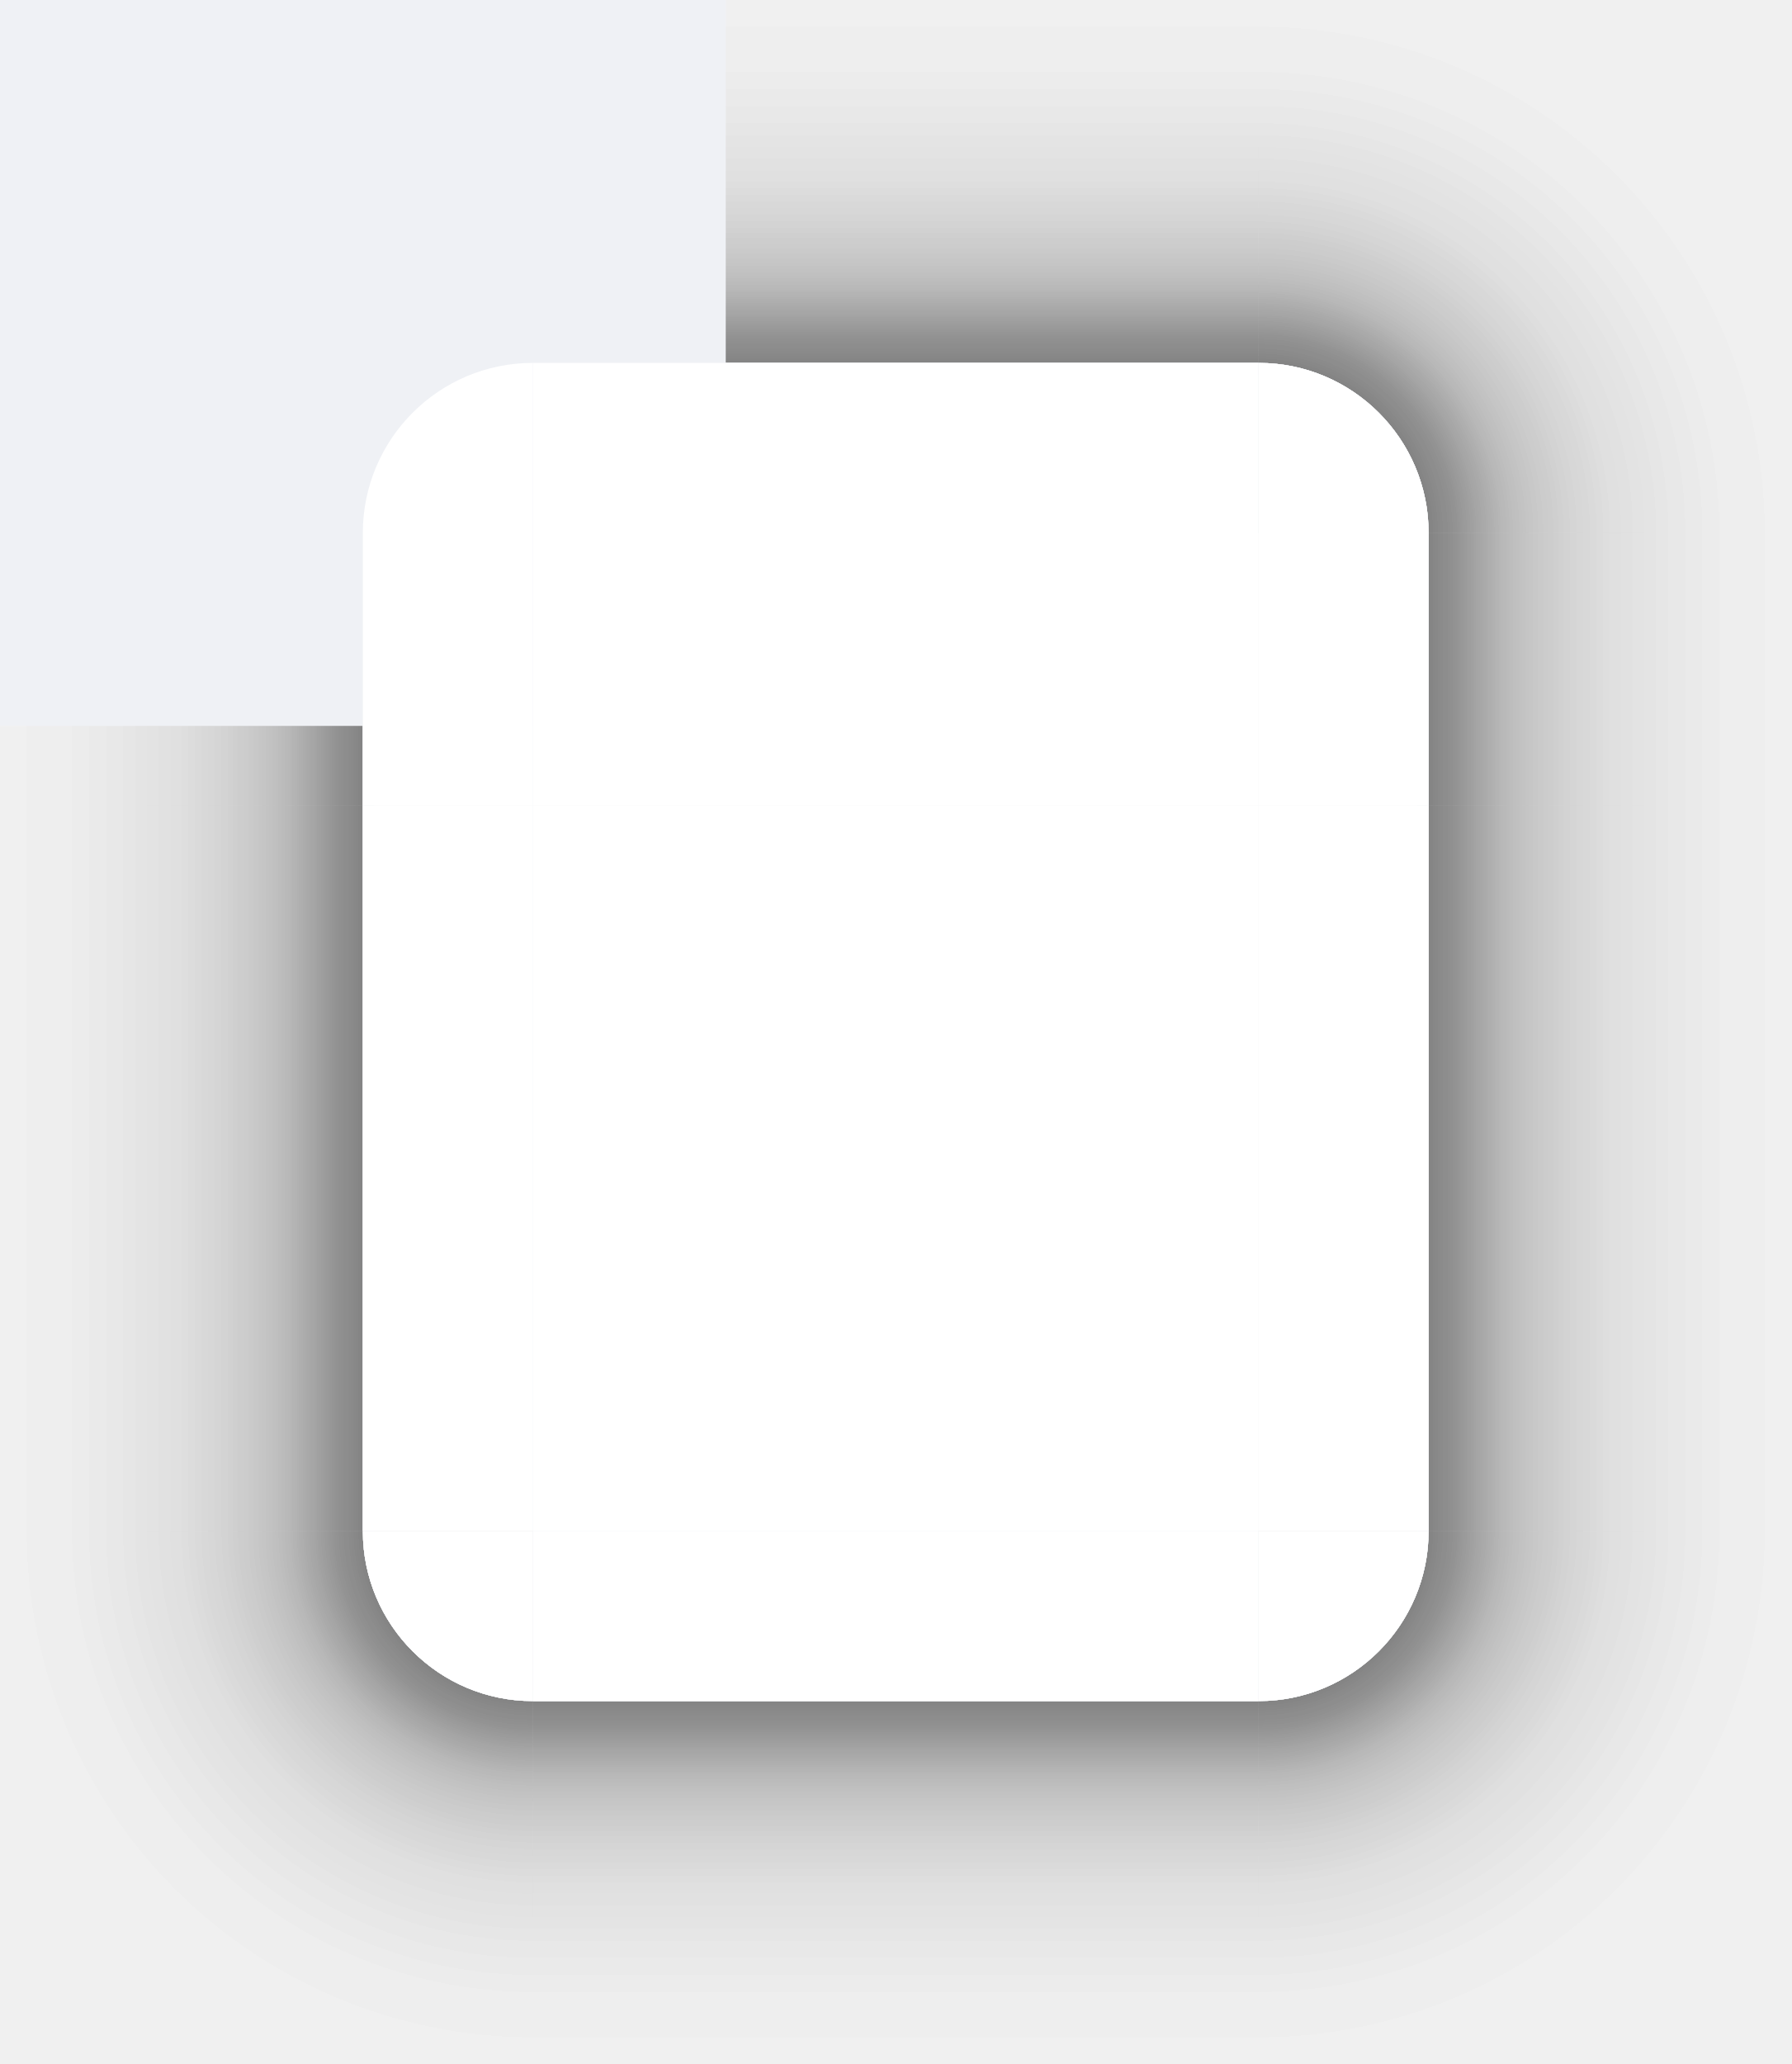
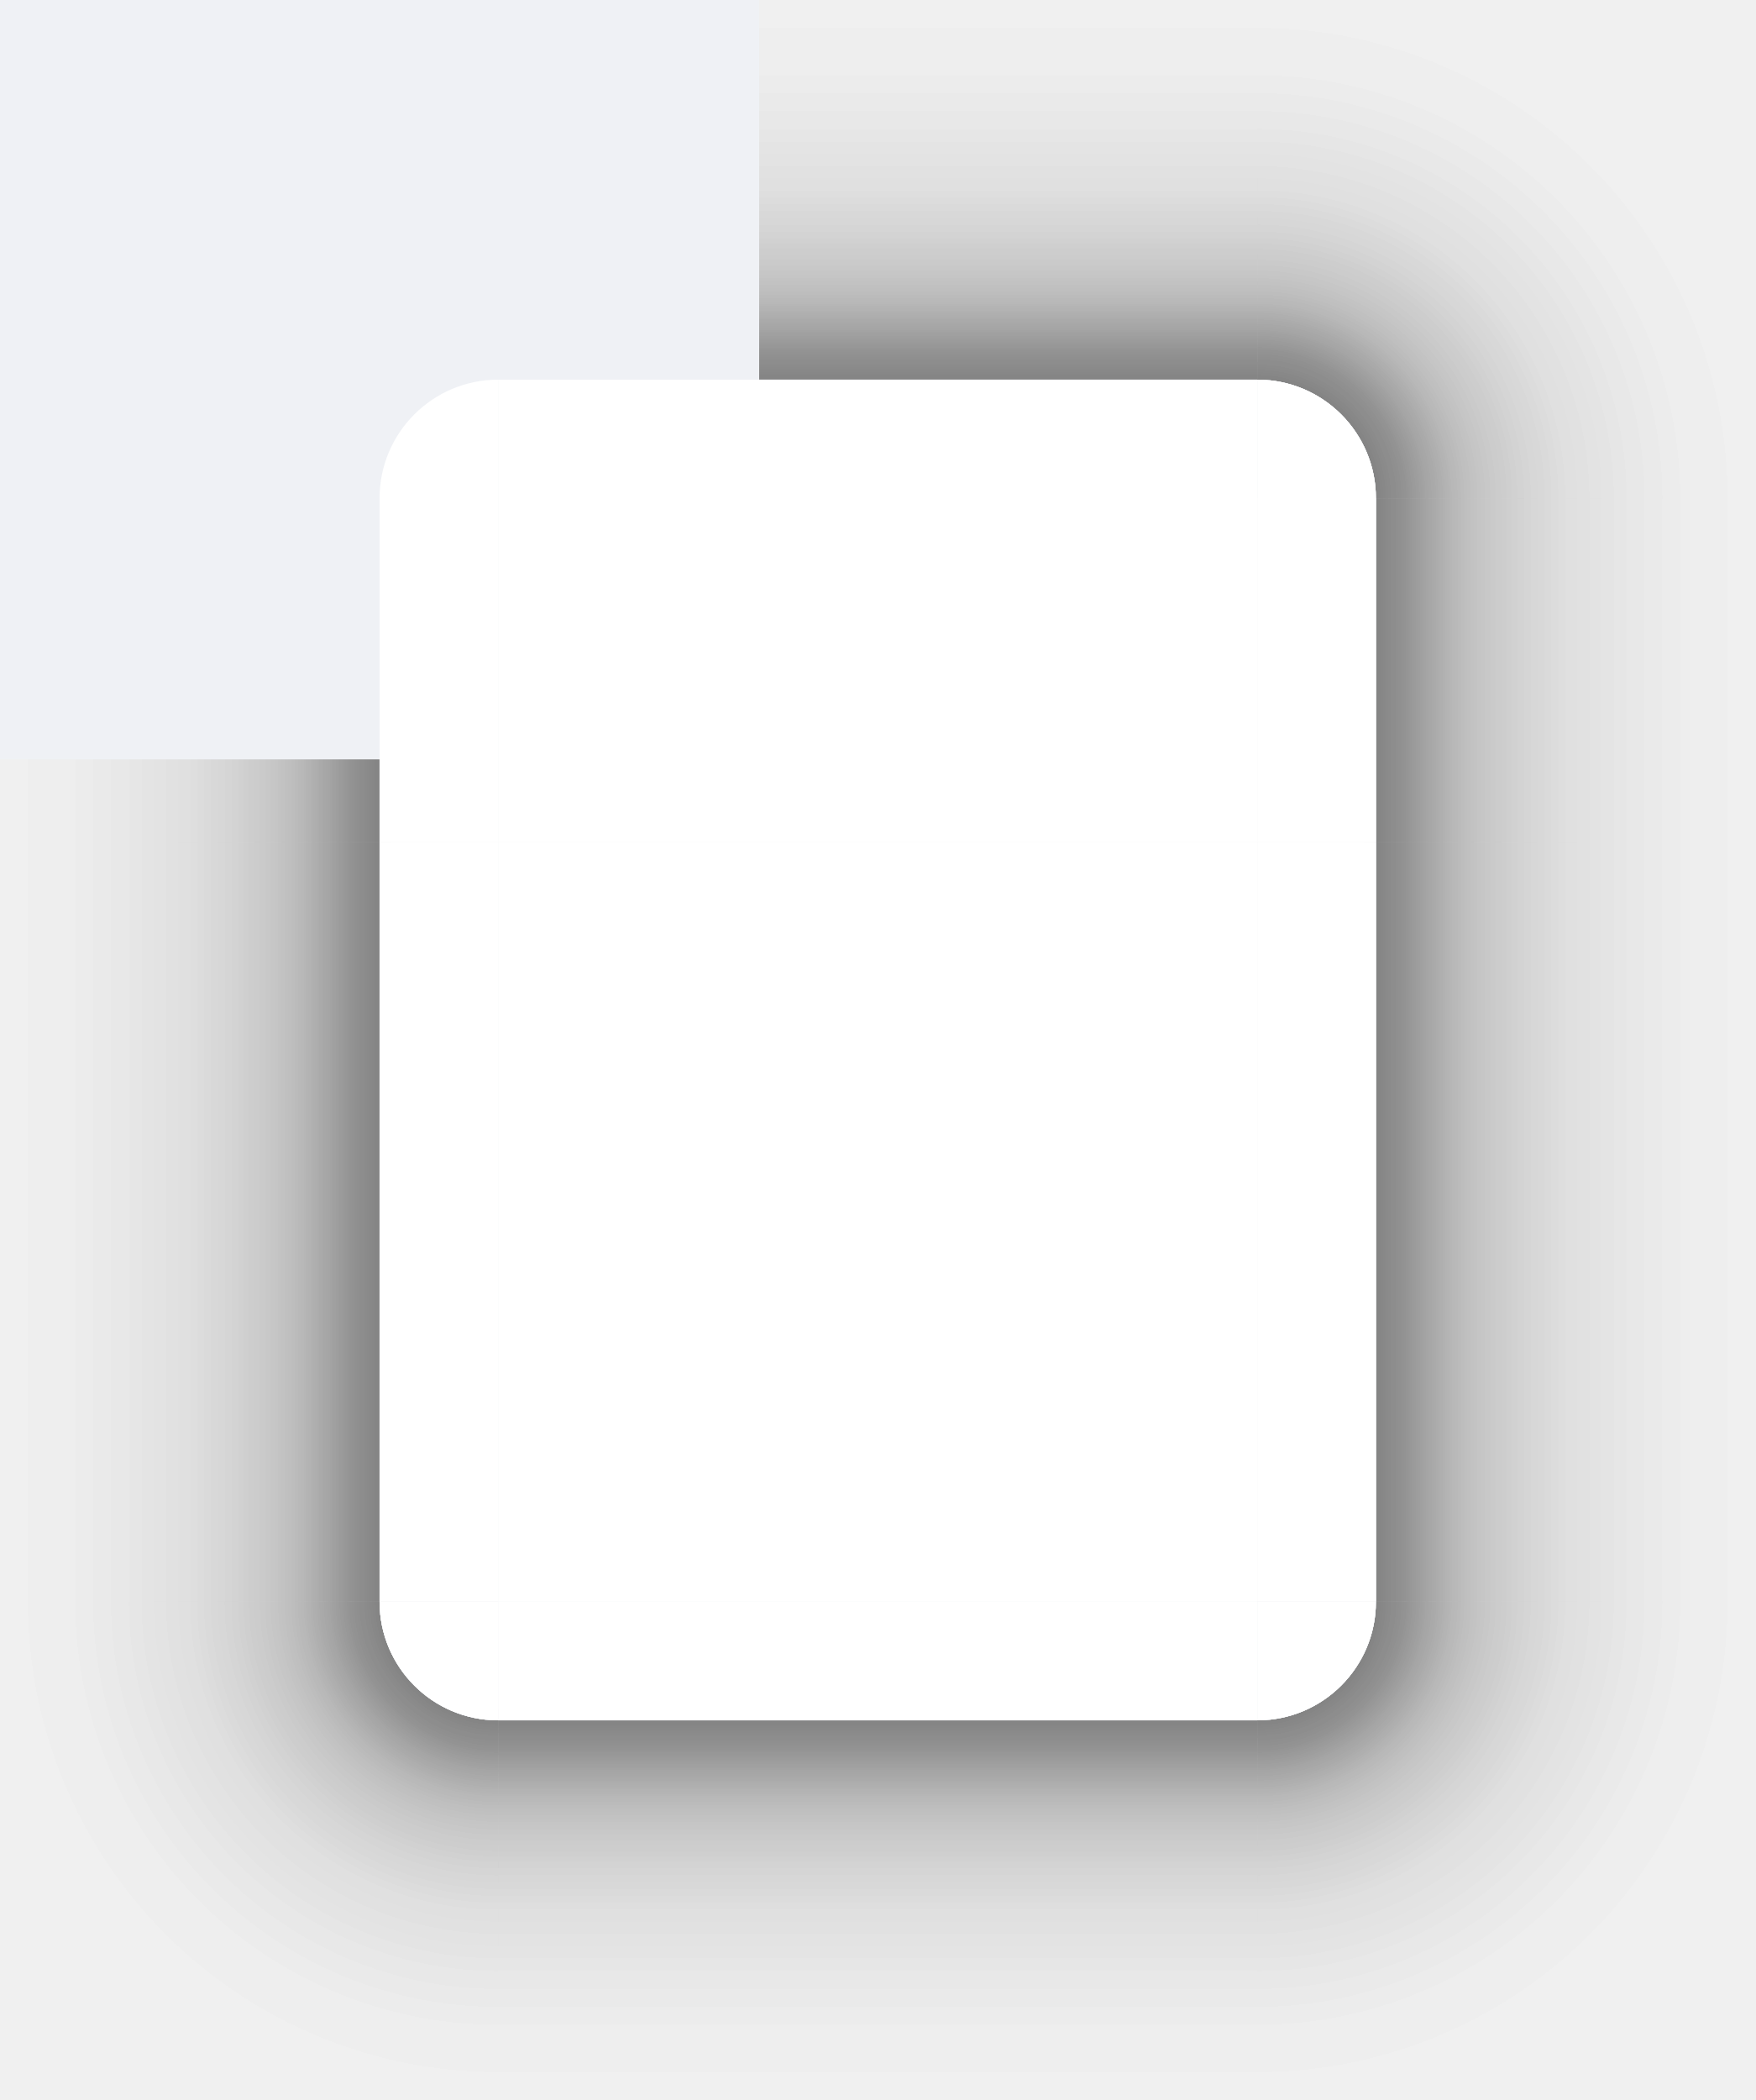
- <svg xmlns="http://www.w3.org/2000/svg" width="158" height="182" viewBox="0 0 158 182" version="1.1">
+ <svg xmlns="http://www.w3.org/2000/svg" width="148" height="177" viewBox="0 0 148 177" version="1.1">
  <defs>
    <linearGradient id="shadow-top" gradientUnits="userSpaceOnUse" x1="0" y1="0" x2="0" y2="32">
      <stop offset="0" stop-color="#000000" stop-opacity="0.000" />
      <stop offset="0.188" stop-color="#000000" stop-opacity="0.005" />
      <stop offset="0.344" stop-color="#000000" stop-opacity="0.018" />
      <stop offset="0.5" stop-color="#000000" stop-opacity="0.037" />
      <stop offset="0.625" stop-color="#000000" stop-opacity="0.064" />
      <stop offset="0.719" stop-color="#000000" stop-opacity="0.090" />
      <stop offset="0.797" stop-color="#000000" stop-opacity="0.125" />
      <stop offset="0.859" stop-color="#000000" stop-opacity="0.167" />
      <stop offset="0.922" stop-color="#000000" stop-opacity="0.215" />
      <stop offset="1" stop-color="#000000" stop-opacity="0.260" />
    </linearGradient>
-     <linearGradient id="shadow-bottom" gradientUnits="userSpaceOnUse" x1="0" y1="47" x2="0" y2="15">
+     <linearGradient id="shadow-bottom" gradientUnits="userSpaceOnUse" x1="0" y1="42" x2="0" y2="10">
      <stop offset="0" stop-color="#000000" stop-opacity="0.000" />
      <stop offset="0.188" stop-color="#000000" stop-opacity="0.005" />
      <stop offset="0.344" stop-color="#000000" stop-opacity="0.018" />
      <stop offset="0.5" stop-color="#000000" stop-opacity="0.037" />
      <stop offset="0.625" stop-color="#000000" stop-opacity="0.064" />
      <stop offset="0.719" stop-color="#000000" stop-opacity="0.090" />
      <stop offset="0.797" stop-color="#000000" stop-opacity="0.125" />
      <stop offset="0.859" stop-color="#000000" stop-opacity="0.167" />
      <stop offset="0.922" stop-color="#000000" stop-opacity="0.215" />
      <stop offset="1" stop-color="#000000" stop-opacity="0.260" />
    </linearGradient>
    <linearGradient id="shadow-left" gradientUnits="userSpaceOnUse" x1="0" y1="0" x2="32" y2="0">
      <stop offset="0" stop-color="#000000" stop-opacity="0.000" />
      <stop offset="0.188" stop-color="#000000" stop-opacity="0.005" />
      <stop offset="0.344" stop-color="#000000" stop-opacity="0.018" />
      <stop offset="0.5" stop-color="#000000" stop-opacity="0.037" />
      <stop offset="0.625" stop-color="#000000" stop-opacity="0.064" />
      <stop offset="0.719" stop-color="#000000" stop-opacity="0.090" />
      <stop offset="0.797" stop-color="#000000" stop-opacity="0.125" />
      <stop offset="0.859" stop-color="#000000" stop-opacity="0.167" />
      <stop offset="0.922" stop-color="#000000" stop-opacity="0.215" />
      <stop offset="1" stop-color="#000000" stop-opacity="0.260" />
    </linearGradient>
-     <linearGradient id="shadow-right" gradientUnits="userSpaceOnUse" x1="47" y1="0" x2="15" y2="0">
-       <stop offset="0" stop-color="#000000" stop-opacity="0.000" />
-       <stop offset="0.188" stop-color="#000000" stop-opacity="0.005" />
-       <stop offset="0.344" stop-color="#000000" stop-opacity="0.018" />
-       <stop offset="0.5" stop-color="#000000" stop-opacity="0.037" />
-       <stop offset="0.625" stop-color="#000000" stop-opacity="0.064" />
-       <stop offset="0.719" stop-color="#000000" stop-opacity="0.090" />
-       <stop offset="0.797" stop-color="#000000" stop-opacity="0.125" />
-       <stop offset="0.859" stop-color="#000000" stop-opacity="0.167" />
-       <stop offset="0.922" stop-color="#000000" stop-opacity="0.215" />
-       <stop offset="1" stop-color="#000000" stop-opacity="0.260" />
-     </linearGradient>
-     <radialGradient id="shadow-topleft" gradientUnits="userSpaceOnUse" cx="47" cy="47" r="47">
-       <stop offset="0" stop-color="#000000" stop-opacity="0.260" />
-       <stop offset="0.319" stop-color="#000000" stop-opacity="0.260" />
-       <stop offset="0.319" stop-color="#000000" stop-opacity="0.260" />
-       <stop offset="0.372" stop-color="#000000" stop-opacity="0.215" />
-       <stop offset="0.415" stop-color="#000000" stop-opacity="0.167" />
-       <stop offset="0.457" stop-color="#000000" stop-opacity="0.125" />
-       <stop offset="0.511" stop-color="#000000" stop-opacity="0.090" />
-       <stop offset="0.574" stop-color="#000000" stop-opacity="0.064" />
-       <stop offset="0.66" stop-color="#000000" stop-opacity="0.037" />
-       <stop offset="0.766" stop-color="#000000" stop-opacity="0.018" />
-       <stop offset="0.872" stop-color="#000000" stop-opacity="0.005" />
-       <stop offset="1" stop-color="#000000" stop-opacity="0.000" />
-     </radialGradient>
-     <radialGradient id="shadow-topright" gradientUnits="userSpaceOnUse" cx="0" cy="47" r="47">
-       <stop offset="0" stop-color="#000000" stop-opacity="0.260" />
-       <stop offset="0.319" stop-color="#000000" stop-opacity="0.260" />
-       <stop offset="0.319" stop-color="#000000" stop-opacity="0.260" />
-       <stop offset="0.372" stop-color="#000000" stop-opacity="0.215" />
-       <stop offset="0.415" stop-color="#000000" stop-opacity="0.167" />
-       <stop offset="0.457" stop-color="#000000" stop-opacity="0.125" />
-       <stop offset="0.511" stop-color="#000000" stop-opacity="0.090" />
-       <stop offset="0.574" stop-color="#000000" stop-opacity="0.064" />
-       <stop offset="0.66" stop-color="#000000" stop-opacity="0.037" />
-       <stop offset="0.766" stop-color="#000000" stop-opacity="0.018" />
-       <stop offset="0.872" stop-color="#000000" stop-opacity="0.005" />
-       <stop offset="1" stop-color="#000000" stop-opacity="0.000" />
-     </radialGradient>
-     <radialGradient id="shadow-bottomleft" gradientUnits="userSpaceOnUse" cx="47" cy="0" r="47">
-       <stop offset="0" stop-color="#000000" stop-opacity="0.260" />
-       <stop offset="0.319" stop-color="#000000" stop-opacity="0.260" />
-       <stop offset="0.319" stop-color="#000000" stop-opacity="0.260" />
-       <stop offset="0.372" stop-color="#000000" stop-opacity="0.215" />
-       <stop offset="0.415" stop-color="#000000" stop-opacity="0.167" />
-       <stop offset="0.457" stop-color="#000000" stop-opacity="0.125" />
-       <stop offset="0.511" stop-color="#000000" stop-opacity="0.090" />
-       <stop offset="0.574" stop-color="#000000" stop-opacity="0.064" />
-       <stop offset="0.66" stop-color="#000000" stop-opacity="0.037" />
-       <stop offset="0.766" stop-color="#000000" stop-opacity="0.018" />
-       <stop offset="0.872" stop-color="#000000" stop-opacity="0.005" />
-       <stop offset="1" stop-color="#000000" stop-opacity="0.000" />
-     </radialGradient>
-     <radialGradient id="shadow-bottomright" gradientUnits="userSpaceOnUse" cx="0" cy="0" r="47">
-       <stop offset="0" stop-color="#000000" stop-opacity="0.260" />
-       <stop offset="0.319" stop-color="#000000" stop-opacity="0.260" />
-       <stop offset="0.319" stop-color="#000000" stop-opacity="0.260" />
-       <stop offset="0.372" stop-color="#000000" stop-opacity="0.215" />
-       <stop offset="0.415" stop-color="#000000" stop-opacity="0.167" />
-       <stop offset="0.457" stop-color="#000000" stop-opacity="0.125" />
-       <stop offset="0.511" stop-color="#000000" stop-opacity="0.090" />
-       <stop offset="0.574" stop-color="#000000" stop-opacity="0.064" />
-       <stop offset="0.66" stop-color="#000000" stop-opacity="0.037" />
-       <stop offset="0.766" stop-color="#000000" stop-opacity="0.018" />
-       <stop offset="0.872" stop-color="#000000" stop-opacity="0.005" />
+     <linearGradient id="shadow-right" gradientUnits="userSpaceOnUse" x1="42" y1="0" x2="10" y2="0">
+       <stop offset="0" stop-color="#000000" stop-opacity="0.000" />
+       <stop offset="0.188" stop-color="#000000" stop-opacity="0.005" />
+       <stop offset="0.344" stop-color="#000000" stop-opacity="0.018" />
+       <stop offset="0.5" stop-color="#000000" stop-opacity="0.037" />
+       <stop offset="0.625" stop-color="#000000" stop-opacity="0.064" />
+       <stop offset="0.719" stop-color="#000000" stop-opacity="0.090" />
+       <stop offset="0.797" stop-color="#000000" stop-opacity="0.125" />
+       <stop offset="0.859" stop-color="#000000" stop-opacity="0.167" />
+       <stop offset="0.922" stop-color="#000000" stop-opacity="0.215" />
+       <stop offset="1" stop-color="#000000" stop-opacity="0.260" />
+     </linearGradient>
+     <radialGradient id="shadow-topleft" gradientUnits="userSpaceOnUse" cx="42" cy="42" r="42">
+       <stop offset="0" stop-color="#000000" stop-opacity="0.260" />
+       <stop offset="0.238" stop-color="#000000" stop-opacity="0.260" />
+       <stop offset="0.238" stop-color="#000000" stop-opacity="0.260" />
+       <stop offset="0.298" stop-color="#000000" stop-opacity="0.215" />
+       <stop offset="0.345" stop-color="#000000" stop-opacity="0.167" />
+       <stop offset="0.393" stop-color="#000000" stop-opacity="0.125" />
+       <stop offset="0.452" stop-color="#000000" stop-opacity="0.090" />
+       <stop offset="0.524" stop-color="#000000" stop-opacity="0.064" />
+       <stop offset="0.619" stop-color="#000000" stop-opacity="0.037" />
+       <stop offset="0.738" stop-color="#000000" stop-opacity="0.018" />
+       <stop offset="0.857" stop-color="#000000" stop-opacity="0.005" />
+       <stop offset="1" stop-color="#000000" stop-opacity="0.000" />
+     </radialGradient>
+     <radialGradient id="shadow-topright" gradientUnits="userSpaceOnUse" cx="0" cy="42" r="42">
+       <stop offset="0" stop-color="#000000" stop-opacity="0.260" />
+       <stop offset="0.238" stop-color="#000000" stop-opacity="0.260" />
+       <stop offset="0.238" stop-color="#000000" stop-opacity="0.260" />
+       <stop offset="0.298" stop-color="#000000" stop-opacity="0.215" />
+       <stop offset="0.345" stop-color="#000000" stop-opacity="0.167" />
+       <stop offset="0.393" stop-color="#000000" stop-opacity="0.125" />
+       <stop offset="0.452" stop-color="#000000" stop-opacity="0.090" />
+       <stop offset="0.524" stop-color="#000000" stop-opacity="0.064" />
+       <stop offset="0.619" stop-color="#000000" stop-opacity="0.037" />
+       <stop offset="0.738" stop-color="#000000" stop-opacity="0.018" />
+       <stop offset="0.857" stop-color="#000000" stop-opacity="0.005" />
+       <stop offset="1" stop-color="#000000" stop-opacity="0.000" />
+     </radialGradient>
+     <radialGradient id="shadow-bottomleft" gradientUnits="userSpaceOnUse" cx="42" cy="0" r="42">
+       <stop offset="0" stop-color="#000000" stop-opacity="0.260" />
+       <stop offset="0.238" stop-color="#000000" stop-opacity="0.260" />
+       <stop offset="0.238" stop-color="#000000" stop-opacity="0.260" />
+       <stop offset="0.298" stop-color="#000000" stop-opacity="0.215" />
+       <stop offset="0.345" stop-color="#000000" stop-opacity="0.167" />
+       <stop offset="0.393" stop-color="#000000" stop-opacity="0.125" />
+       <stop offset="0.452" stop-color="#000000" stop-opacity="0.090" />
+       <stop offset="0.524" stop-color="#000000" stop-opacity="0.064" />
+       <stop offset="0.619" stop-color="#000000" stop-opacity="0.037" />
+       <stop offset="0.738" stop-color="#000000" stop-opacity="0.018" />
+       <stop offset="0.857" stop-color="#000000" stop-opacity="0.005" />
+       <stop offset="1" stop-color="#000000" stop-opacity="0.000" />
+     </radialGradient>
+     <radialGradient id="shadow-bottomright" gradientUnits="userSpaceOnUse" cx="0" cy="0" r="42">
+       <stop offset="0" stop-color="#000000" stop-opacity="0.260" />
+       <stop offset="0.238" stop-color="#000000" stop-opacity="0.260" />
+       <stop offset="0.238" stop-color="#000000" stop-opacity="0.260" />
+       <stop offset="0.298" stop-color="#000000" stop-opacity="0.215" />
+       <stop offset="0.345" stop-color="#000000" stop-opacity="0.167" />
+       <stop offset="0.393" stop-color="#000000" stop-opacity="0.125" />
+       <stop offset="0.452" stop-color="#000000" stop-opacity="0.090" />
+       <stop offset="0.524" stop-color="#000000" stop-opacity="0.064" />
+       <stop offset="0.619" stop-color="#000000" stop-opacity="0.037" />
+       <stop offset="0.738" stop-color="#000000" stop-opacity="0.018" />
+       <stop offset="0.857" stop-color="#000000" stop-opacity="0.005" />
      <stop offset="1" stop-color="#000000" stop-opacity="0.000" />
    </radialGradient>
  </defs>
  <g id="decoration-topleft" transform="translate(0,0)">
-     <rect x="0" y="0" width="47" height="71" fill="none" stroke="none" />
-     <rect x="0" y="0" width="47" height="47" fill="url(#shadow-topleft)" />
-     <rect x="0" y="47" width="32" height="24" fill="url(#shadow-left)" />
-     <path d="M 32,47 A 15,15 0 0 1 47,32 L 47,71 L 32,71 Z" fill="#F3F5F8" />
-     <path d="M 32,47 A 15,15 0 0 1 47,32 L 47,33 A 14,14 0 0 0 33,47 L 33,71 L 32,71 Z" fill="#E6E8EB" />
-     <path d="M 32.58,45.48 A 14.50,14.50 0 0 1 45.48,32.58" fill="none" stroke="#E6E8EB" stroke-width="1.00" />
-   </g>
-   <g id="decoration-top" transform="translate(47,0)">
+     <rect x="0" y="0" width="42" height="71" fill="none" stroke="none" />
+     <rect x="0" y="0" width="42" height="42" fill="url(#shadow-topleft)" />
+     <rect x="0" y="42" width="32" height="29" fill="url(#shadow-left)" />
+     <path d="M 32,42 A 10,10 0 0 1 42,32 L 42,71 L 32,71 Z" fill="#F3F5F8" />
+     <path d="M 32,42 A 10,10 0 0 1 42,32 L 42,33 A 9,9 0 0 0 33,42 L 33,71 L 32,71 Z" fill="#E6E8EB" />
+     <path d="M 33.05,41.06 A 9.00,9.00 0 0 1 41.06,33.05" fill="none" stroke="#E6E8EB" stroke-width="2.00" />
+   </g>
+   <g id="decoration-top" transform="translate(42,0)">
    <rect x="0" y="0" width="64" height="71" fill="none" stroke="none" />
    <rect x="0" y="0" width="64" height="32" fill="url(#shadow-top)" />
    <rect x="0" y="32" width="64" height="39" fill="#F3F5F8" />
    <rect x="0" y="32" width="64" height="1" fill="#E6E8EB" />
  </g>
-   <g id="decoration-topright" transform="translate(111,0)">
-     <rect x="0" y="0" width="47" height="71" fill="none" stroke="none" />
-     <rect x="0" y="0" width="47" height="47" fill="url(#shadow-topright)" />
-     <rect x="15" y="47" width="32" height="24" fill="url(#shadow-right)" />
-     <path d="M 0,32 L 0,71 L 15,71 L 15,47 A 15,15 0 0 0 0,32 Z" fill="#F3F5F8" />
-     <path d="M 0,32 A 15,15 0 0 1 15,47 L 15,71 L 14,71 L 14,47 A 14,14 0 0 0 0,33 L 0,32 Z" fill="#E6E8EB" />
-     <path d="M 1.52,32.58 A 14.50,14.50 0 0 1 14.42,45.48" fill="none" stroke="#E6E8EB" stroke-width="1.00" />
+   <g id="decoration-topright" transform="translate(106,0)">
+     <rect x="0" y="0" width="42" height="71" fill="none" stroke="none" />
+     <rect x="0" y="0" width="42" height="42" fill="url(#shadow-topright)" />
+     <rect x="10" y="42" width="32" height="29" fill="url(#shadow-right)" />
+     <path d="M 0,32 L 0,71 L 10,71 L 10,42 A 10,10 0 0 0 0,32 Z" fill="#F3F5F8" />
+     <path d="M 0,32 A 10,10 0 0 1 10,42 L 10,71 L 9,71 L 9,42 A 9,9 0 0 0 0,33 L 0,32 Z" fill="#E6E8EB" />
+     <path d="M 0.94,33.05 A 9.00,9.00 0 0 1 8.95,41.06" fill="none" stroke="#E6E8EB" stroke-width="2.00" />
  </g>
  <g id="decoration-left" transform="translate(0,71)">
-     <rect x="0" y="0" width="47" height="64" fill="none" stroke="none" />
+     <rect x="0" y="0" width="42" height="64" fill="none" stroke="none" />
    <rect x="0" y="0" width="32" height="64" fill="url(#shadow-left)" />
-     <rect x="32" y="0" width="15" height="64" fill="#F3F5F8" />
+     <rect x="32" y="0" width="10" height="64" fill="#F3F5F8" />
    <rect x="32" y="0" width="1" height="64" fill="#E6E8EB" />
  </g>
-   <g id="decoration-center" transform="translate(47,71)">
+   <g id="decoration-center" transform="translate(42,71)">
    <rect x="0" y="0" width="64" height="64" fill="none" stroke="none" />
    <rect x="0" y="0" width="64" height="64" fill="#F3F5F8" />
  </g>
-   <g id="decoration-right" transform="translate(111,71)">
-     <rect x="0" y="0" width="47" height="64" fill="none" stroke="none" />
-     <rect x="15" y="0" width="32" height="64" fill="url(#shadow-right)" />
-     <rect x="0" y="0" width="15" height="64" fill="#F3F5F8" />
-     <rect x="14" y="0" width="1" height="64" fill="#E6E8EB" />
+   <g id="decoration-right" transform="translate(106,71)">
+     <rect x="0" y="0" width="42" height="64" fill="none" stroke="none" />
+     <rect x="10" y="0" width="32" height="64" fill="url(#shadow-right)" />
+     <rect x="0" y="0" width="10" height="64" fill="#F3F5F8" />
+     <rect x="9" y="0" width="1" height="64" fill="#E6E8EB" />
  </g>
  <g id="decoration-bottomleft" transform="translate(0,135)">
-     <rect x="0" y="0" width="47" height="47" fill="none" stroke="none" />
-     <rect x="0" y="0" width="47" height="47" fill="url(#shadow-bottomleft)" />
-     <path d="M 32,0 L 47,0 L 47,15 A 15,15 0 0 1 32,0 Z" fill="#F3F5F8" />
-     <path d="M 32,0 A 15,15 0 0 0 47,15 L 47,14 A 14,14 0 0 1 33,0 L 32,0 Z" fill="#E6E8EB" />
-     <path d="M 32.58,1.52 A 14.50,14.50 0 0 0 45.48,14.42" fill="none" stroke="#E6E8EB" stroke-width="1.00" />
-   </g>
-   <g id="decoration-bottom" transform="translate(47,135)">
-     <rect x="0" y="0" width="64" height="47" fill="none" stroke="none" />
-     <rect x="0" y="15" width="64" height="32" fill="url(#shadow-bottom)" />
-     <rect x="0" y="0" width="64" height="15" fill="#F3F5F8" />
-     <rect x="0" y="14" width="64" height="1" fill="#E6E8EB" />
-   </g>
-   <g id="decoration-bottomright" transform="translate(111,135)">
-     <rect x="0" y="0" width="47" height="47" fill="none" stroke="none" />
-     <rect x="0" y="0" width="47" height="47" fill="url(#shadow-bottomright)" />
-     <path d="M 0,0 L 15,0 A 15,15 0 0 1 0,15 L 0,0 Z" fill="#F3F5F8" />
-     <path d="M 15,0 A 15,15 0 0 1 0,15 L 0,14 A 14,14 0 0 0 14,0 L 15,0 Z" fill="#E6E8EB" />
-     <path d="M 14.42,1.52 A 14.50,14.50 0 0 1 1.52,14.42" fill="none" stroke="#E6E8EB" stroke-width="1.00" />
+     <rect x="0" y="0" width="42" height="42" fill="none" stroke="none" />
+     <rect x="0" y="0" width="42" height="42" fill="url(#shadow-bottomleft)" />
+     <path d="M 32,0 L 42,0 L 42,10 A 10,10 0 0 1 32,0 Z" fill="#F3F5F8" />
+     <path d="M 32,0 A 10,10 0 0 0 42,10 L 42,9 A 9,9 0 0 1 33,0 L 32,0 Z" fill="#E6E8EB" />
+     <path d="M 33.05,0.94 A 9.00,9.00 0 0 0 41.06,8.95" fill="none" stroke="#E6E8EB" stroke-width="2.00" />
+   </g>
+   <g id="decoration-bottom" transform="translate(42,135)">
+     <rect x="0" y="0" width="64" height="42" fill="none" stroke="none" />
+     <rect x="0" y="10" width="64" height="32" fill="url(#shadow-bottom)" />
+     <rect x="0" y="0" width="64" height="10" fill="#F3F5F8" />
+     <rect x="0" y="9" width="64" height="1" fill="#E6E8EB" />
+   </g>
+   <g id="decoration-bottomright" transform="translate(106,135)">
+     <rect x="0" y="0" width="42" height="42" fill="none" stroke="none" />
+     <rect x="0" y="0" width="42" height="42" fill="url(#shadow-bottomright)" />
+     <path d="M 0,0 L 10,0 A 10,10 0 0 1 0,10 L 0,0 Z" fill="#F3F5F8" />
+     <path d="M 10,0 A 10,10 0 0 1 0,10 L 0,9 A 9,9 0 0 0 9,0 L 10,0 Z" fill="#E6E8EB" />
+     <path d="M 8.95,0.94 A 9.00,9.00 0 0 1 0.94,8.95" fill="none" stroke="#E6E8EB" stroke-width="2.00" />
  </g>
  <g id="decoration-inactive-topleft" transform="translate(0,0)">
-     <rect x="0" y="0" width="47" height="71" fill="none" stroke="none" />
-     <rect x="0" y="0" width="47" height="47" fill="url(#shadow-topleft)" />
-     <rect x="0" y="47" width="32" height="24" fill="url(#shadow-left)" />
-     <path d="M 32,47 A 15,15 0 0 1 47,32 L 47,71 L 32,71 Z" fill="#EFF1F5" />
-     <path d="M 32,47 A 15,15 0 0 1 47,32 L 47,33 A 14,14 0 0 0 33,47 L 33,71 L 32,71 Z" fill="#E6E8EB" />
-     <path d="M 32.58,45.48 A 14.50,14.50 0 0 1 45.48,32.58" fill="none" stroke="#E6E8EB" stroke-width="1.00" />
-   </g>
-   <g id="decoration-inactive-top" transform="translate(47,0)">
+     <rect x="0" y="0" width="42" height="71" fill="none" stroke="none" />
+     <rect x="0" y="0" width="42" height="42" fill="url(#shadow-topleft)" />
+     <rect x="0" y="42" width="32" height="29" fill="url(#shadow-left)" />
+     <path d="M 32,42 A 10,10 0 0 1 42,32 L 42,71 L 32,71 Z" fill="#EFF1F5" />
+     <path d="M 32,42 A 10,10 0 0 1 42,32 L 42,33 A 9,9 0 0 0 33,42 L 33,71 L 32,71 Z" fill="#E6E8EB" />
+     <path d="M 33.05,41.06 A 9.00,9.00 0 0 1 41.06,33.05" fill="none" stroke="#E6E8EB" stroke-width="2.00" />
+   </g>
+   <g id="decoration-inactive-top" transform="translate(42,0)">
    <rect x="0" y="0" width="64" height="71" fill="none" stroke="none" />
    <rect x="0" y="0" width="64" height="32" fill="url(#shadow-top)" />
    <rect x="0" y="32" width="64" height="39" fill="#EFF1F5" />
    <rect x="0" y="32" width="64" height="1" fill="#E6E8EB" />
  </g>
-   <g id="decoration-inactive-topright" transform="translate(111,0)">
-     <rect x="0" y="0" width="47" height="71" fill="none" stroke="none" />
-     <rect x="0" y="0" width="47" height="47" fill="url(#shadow-topright)" />
-     <rect x="15" y="47" width="32" height="24" fill="url(#shadow-right)" />
-     <path d="M 0,32 L 0,71 L 15,71 L 15,47 A 15,15 0 0 0 0,32 Z" fill="#EFF1F5" />
-     <path d="M 0,32 A 15,15 0 0 1 15,47 L 15,71 L 14,71 L 14,47 A 14,14 0 0 0 0,33 L 0,32 Z" fill="#E6E8EB" />
-     <path d="M 1.52,32.58 A 14.50,14.50 0 0 1 14.42,45.48" fill="none" stroke="#E6E8EB" stroke-width="1.00" />
+   <g id="decoration-inactive-topright" transform="translate(106,0)">
+     <rect x="0" y="0" width="42" height="71" fill="none" stroke="none" />
+     <rect x="0" y="0" width="42" height="42" fill="url(#shadow-topright)" />
+     <rect x="10" y="42" width="32" height="29" fill="url(#shadow-right)" />
+     <path d="M 0,32 L 0,71 L 10,71 L 10,42 A 10,10 0 0 0 0,32 Z" fill="#EFF1F5" />
+     <path d="M 0,32 A 10,10 0 0 1 10,42 L 10,71 L 9,71 L 9,42 A 9,9 0 0 0 0,33 L 0,32 Z" fill="#E6E8EB" />
+     <path d="M 0.94,33.05 A 9.00,9.00 0 0 1 8.95,41.06" fill="none" stroke="#E6E8EB" stroke-width="2.00" />
  </g>
  <g id="decoration-inactive-left" transform="translate(0,71)">
-     <rect x="0" y="0" width="47" height="64" fill="none" stroke="none" />
+     <rect x="0" y="0" width="42" height="64" fill="none" stroke="none" />
    <rect x="0" y="0" width="32" height="64" fill="url(#shadow-left)" />
-     <rect x="32" y="0" width="15" height="64" fill="#EFF1F5" />
+     <rect x="32" y="0" width="10" height="64" fill="#EFF1F5" />
    <rect x="32" y="0" width="1" height="64" fill="#E6E8EB" />
  </g>
-   <g id="decoration-inactive-center" transform="translate(47,71)">
+   <g id="decoration-inactive-center" transform="translate(42,71)">
    <rect x="0" y="0" width="64" height="64" fill="none" stroke="none" />
    <rect x="0" y="0" width="64" height="64" fill="#EFF1F5" />
  </g>
-   <g id="decoration-inactive-right" transform="translate(111,71)">
-     <rect x="0" y="0" width="47" height="64" fill="none" stroke="none" />
-     <rect x="15" y="0" width="32" height="64" fill="url(#shadow-right)" />
-     <rect x="0" y="0" width="15" height="64" fill="#EFF1F5" />
-     <rect x="14" y="0" width="1" height="64" fill="#E6E8EB" />
+   <g id="decoration-inactive-right" transform="translate(106,71)">
+     <rect x="0" y="0" width="42" height="64" fill="none" stroke="none" />
+     <rect x="10" y="0" width="32" height="64" fill="url(#shadow-right)" />
+     <rect x="0" y="0" width="10" height="64" fill="#EFF1F5" />
+     <rect x="9" y="0" width="1" height="64" fill="#E6E8EB" />
  </g>
  <g id="decoration-inactive-bottomleft" transform="translate(0,135)">
-     <rect x="0" y="0" width="47" height="47" fill="none" stroke="none" />
-     <rect x="0" y="0" width="47" height="47" fill="url(#shadow-bottomleft)" />
-     <path d="M 32,0 L 47,0 L 47,15 A 15,15 0 0 1 32,0 Z" fill="#EFF1F5" />
-     <path d="M 32,0 A 15,15 0 0 0 47,15 L 47,14 A 14,14 0 0 1 33,0 L 32,0 Z" fill="#E6E8EB" />
-     <path d="M 32.58,1.52 A 14.50,14.50 0 0 0 45.48,14.42" fill="none" stroke="#E6E8EB" stroke-width="1.00" />
-   </g>
-   <g id="decoration-inactive-bottom" transform="translate(47,135)">
-     <rect x="0" y="0" width="64" height="47" fill="none" stroke="none" />
-     <rect x="0" y="15" width="64" height="32" fill="url(#shadow-bottom)" />
-     <rect x="0" y="0" width="64" height="15" fill="#EFF1F5" />
-     <rect x="0" y="14" width="64" height="1" fill="#E6E8EB" />
-   </g>
-   <g id="decoration-inactive-bottomright" transform="translate(111,135)">
-     <rect x="0" y="0" width="47" height="47" fill="none" stroke="none" />
-     <rect x="0" y="0" width="47" height="47" fill="url(#shadow-bottomright)" />
-     <path d="M 0,0 L 15,0 A 15,15 0 0 1 0,15 L 0,0 Z" fill="#EFF1F5" />
-     <path d="M 15,0 A 15,15 0 0 1 0,15 L 0,14 A 14,14 0 0 0 14,0 L 15,0 Z" fill="#E6E8EB" />
-     <path d="M 14.42,1.52 A 14.50,14.50 0 0 1 1.52,14.42" fill="none" stroke="#E6E8EB" stroke-width="1.00" />
+     <rect x="0" y="0" width="42" height="42" fill="none" stroke="none" />
+     <rect x="0" y="0" width="42" height="42" fill="url(#shadow-bottomleft)" />
+     <path d="M 32,0 L 42,0 L 42,10 A 10,10 0 0 1 32,0 Z" fill="#EFF1F5" />
+     <path d="M 32,0 A 10,10 0 0 0 42,10 L 42,9 A 9,9 0 0 1 33,0 L 32,0 Z" fill="#E6E8EB" />
+     <path d="M 33.05,0.94 A 9.00,9.00 0 0 0 41.06,8.95" fill="none" stroke="#E6E8EB" stroke-width="2.00" />
+   </g>
+   <g id="decoration-inactive-bottom" transform="translate(42,135)">
+     <rect x="0" y="0" width="64" height="42" fill="none" stroke="none" />
+     <rect x="0" y="10" width="64" height="32" fill="url(#shadow-bottom)" />
+     <rect x="0" y="0" width="64" height="10" fill="#EFF1F5" />
+     <rect x="0" y="9" width="64" height="1" fill="#E6E8EB" />
+   </g>
+   <g id="decoration-inactive-bottomright" transform="translate(106,135)">
+     <rect x="0" y="0" width="42" height="42" fill="none" stroke="none" />
+     <rect x="0" y="0" width="42" height="42" fill="url(#shadow-bottomright)" />
+     <path d="M 0,0 L 10,0 A 10,10 0 0 1 0,10 L 0,0 Z" fill="#EFF1F5" />
+     <path d="M 10,0 A 10,10 0 0 1 0,10 L 0,9 A 9,9 0 0 0 9,0 L 10,0 Z" fill="#E6E8EB" />
+     <path d="M 8.95,0.94 A 9.00,9.00 0 0 1 0.94,8.95" fill="none" stroke="#E6E8EB" stroke-width="2.00" />
  </g>
  <g id="decoration-maximized-center" transform="translate(0,0)">
    <rect x="0" y="0" width="64" height="64" fill="none" stroke="none" />
    <rect x="0" y="0" width="64" height="64" fill="#F3F5F8" />
  </g>
  <g id="decoration-maximized-inactive-center" transform="translate(0,0)">
    <rect x="0" y="0" width="64" height="64" fill="none" stroke="none" />
    <rect x="0" y="0" width="64" height="64" fill="#EFF1F5" />
  </g>
  <g id="mask-topleft" transform="translate(0,0)">
-     <rect x="0" y="0" width="47" height="71" fill="none" stroke="none" />
-     <path d="M 32,47 A 15,15 0 0 1 47,32 L 47,71 L 32,71 Z" fill="#FFFFFF" />
-   </g>
-   <g id="mask-topright" transform="translate(111,0)">
-     <rect x="0" y="0" width="47" height="71" fill="none" stroke="none" />
-     <path d="M 0,32 L 0,71 L 15,71 L 15,47 A 15,15 0 0 0 0,32 Z" fill="#FFFFFF" />
+     <rect x="0" y="0" width="42" height="71" fill="none" stroke="none" />
+     <path d="M 32,42 A 10,10 0 0 1 42,32 L 42,71 L 32,71 Z" fill="#FFFFFF" />
+   </g>
+   <g id="mask-topright" transform="translate(106,0)">
+     <rect x="0" y="0" width="42" height="71" fill="none" stroke="none" />
+     <path d="M 0,32 L 0,71 L 10,71 L 10,42 A 10,10 0 0 0 0,32 Z" fill="#FFFFFF" />
  </g>
  <g id="mask-bottomleft" transform="translate(0,135)">
-     <rect x="0" y="0" width="47" height="47" fill="none" stroke="none" />
-     <path d="M 32,0 L 47,0 L 47,15 A 15,15 0 0 1 32,0 Z" fill="#FFFFFF" />
-   </g>
-   <g id="mask-bottomright" transform="translate(111,135)">
-     <rect x="0" y="0" width="47" height="47" fill="none" stroke="none" />
-     <path d="M 0,0 L 15,0 A 15,15 0 0 1 0,15 L 0,0 Z" fill="#FFFFFF" />
-   </g>
-   <g id="mask-top" transform="translate(47,0)">
+     <rect x="0" y="0" width="42" height="42" fill="none" stroke="none" />
+     <path d="M 32,0 L 42,0 L 42,10 A 10,10 0 0 1 32,0 Z" fill="#FFFFFF" />
+   </g>
+   <g id="mask-bottomright" transform="translate(106,135)">
+     <rect x="0" y="0" width="42" height="42" fill="none" stroke="none" />
+     <path d="M 0,0 L 10,0 A 10,10 0 0 1 0,10 L 0,0 Z" fill="#FFFFFF" />
+   </g>
+   <g id="mask-top" transform="translate(42,0)">
    <rect x="0" y="0" width="64" height="71" fill="none" stroke="none" />
    <rect x="0" y="32" width="64" height="39" fill="#FFFFFF" />
  </g>
  <g id="mask-left" transform="translate(0,71)">
-     <rect x="0" y="0" width="47" height="64" fill="none" stroke="none" />
-     <rect x="32" y="0" width="15" height="64" fill="#FFFFFF" />
-   </g>
-   <g id="mask-right" transform="translate(111,71)">
-     <rect x="0" y="0" width="47" height="64" fill="none" stroke="none" />
-     <rect x="0" y="0" width="15" height="64" fill="#FFFFFF" />
-   </g>
-   <g id="mask-bottom" transform="translate(47,135)">
-     <rect x="0" y="0" width="64" height="47" fill="none" stroke="none" />
-     <rect x="0" y="0" width="64" height="15" fill="#FFFFFF" />
-   </g>
-   <g id="mask-center" transform="translate(47,71)">
+     <rect x="0" y="0" width="42" height="64" fill="none" stroke="none" />
+     <rect x="32" y="0" width="10" height="64" fill="#FFFFFF" />
+   </g>
+   <g id="mask-right" transform="translate(106,71)">
+     <rect x="0" y="0" width="42" height="64" fill="none" stroke="none" />
+     <rect x="0" y="0" width="10" height="64" fill="#FFFFFF" />
+   </g>
+   <g id="mask-bottom" transform="translate(42,135)">
+     <rect x="0" y="0" width="64" height="42" fill="none" stroke="none" />
+     <rect x="0" y="0" width="64" height="10" fill="#FFFFFF" />
+   </g>
+   <g id="mask-center" transform="translate(42,71)">
    <rect x="0" y="0" width="64" height="64" fill="none" stroke="none" />
    <rect x="0" y="0" width="64" height="64" fill="#FFFFFF" />
  </g>
</svg>
